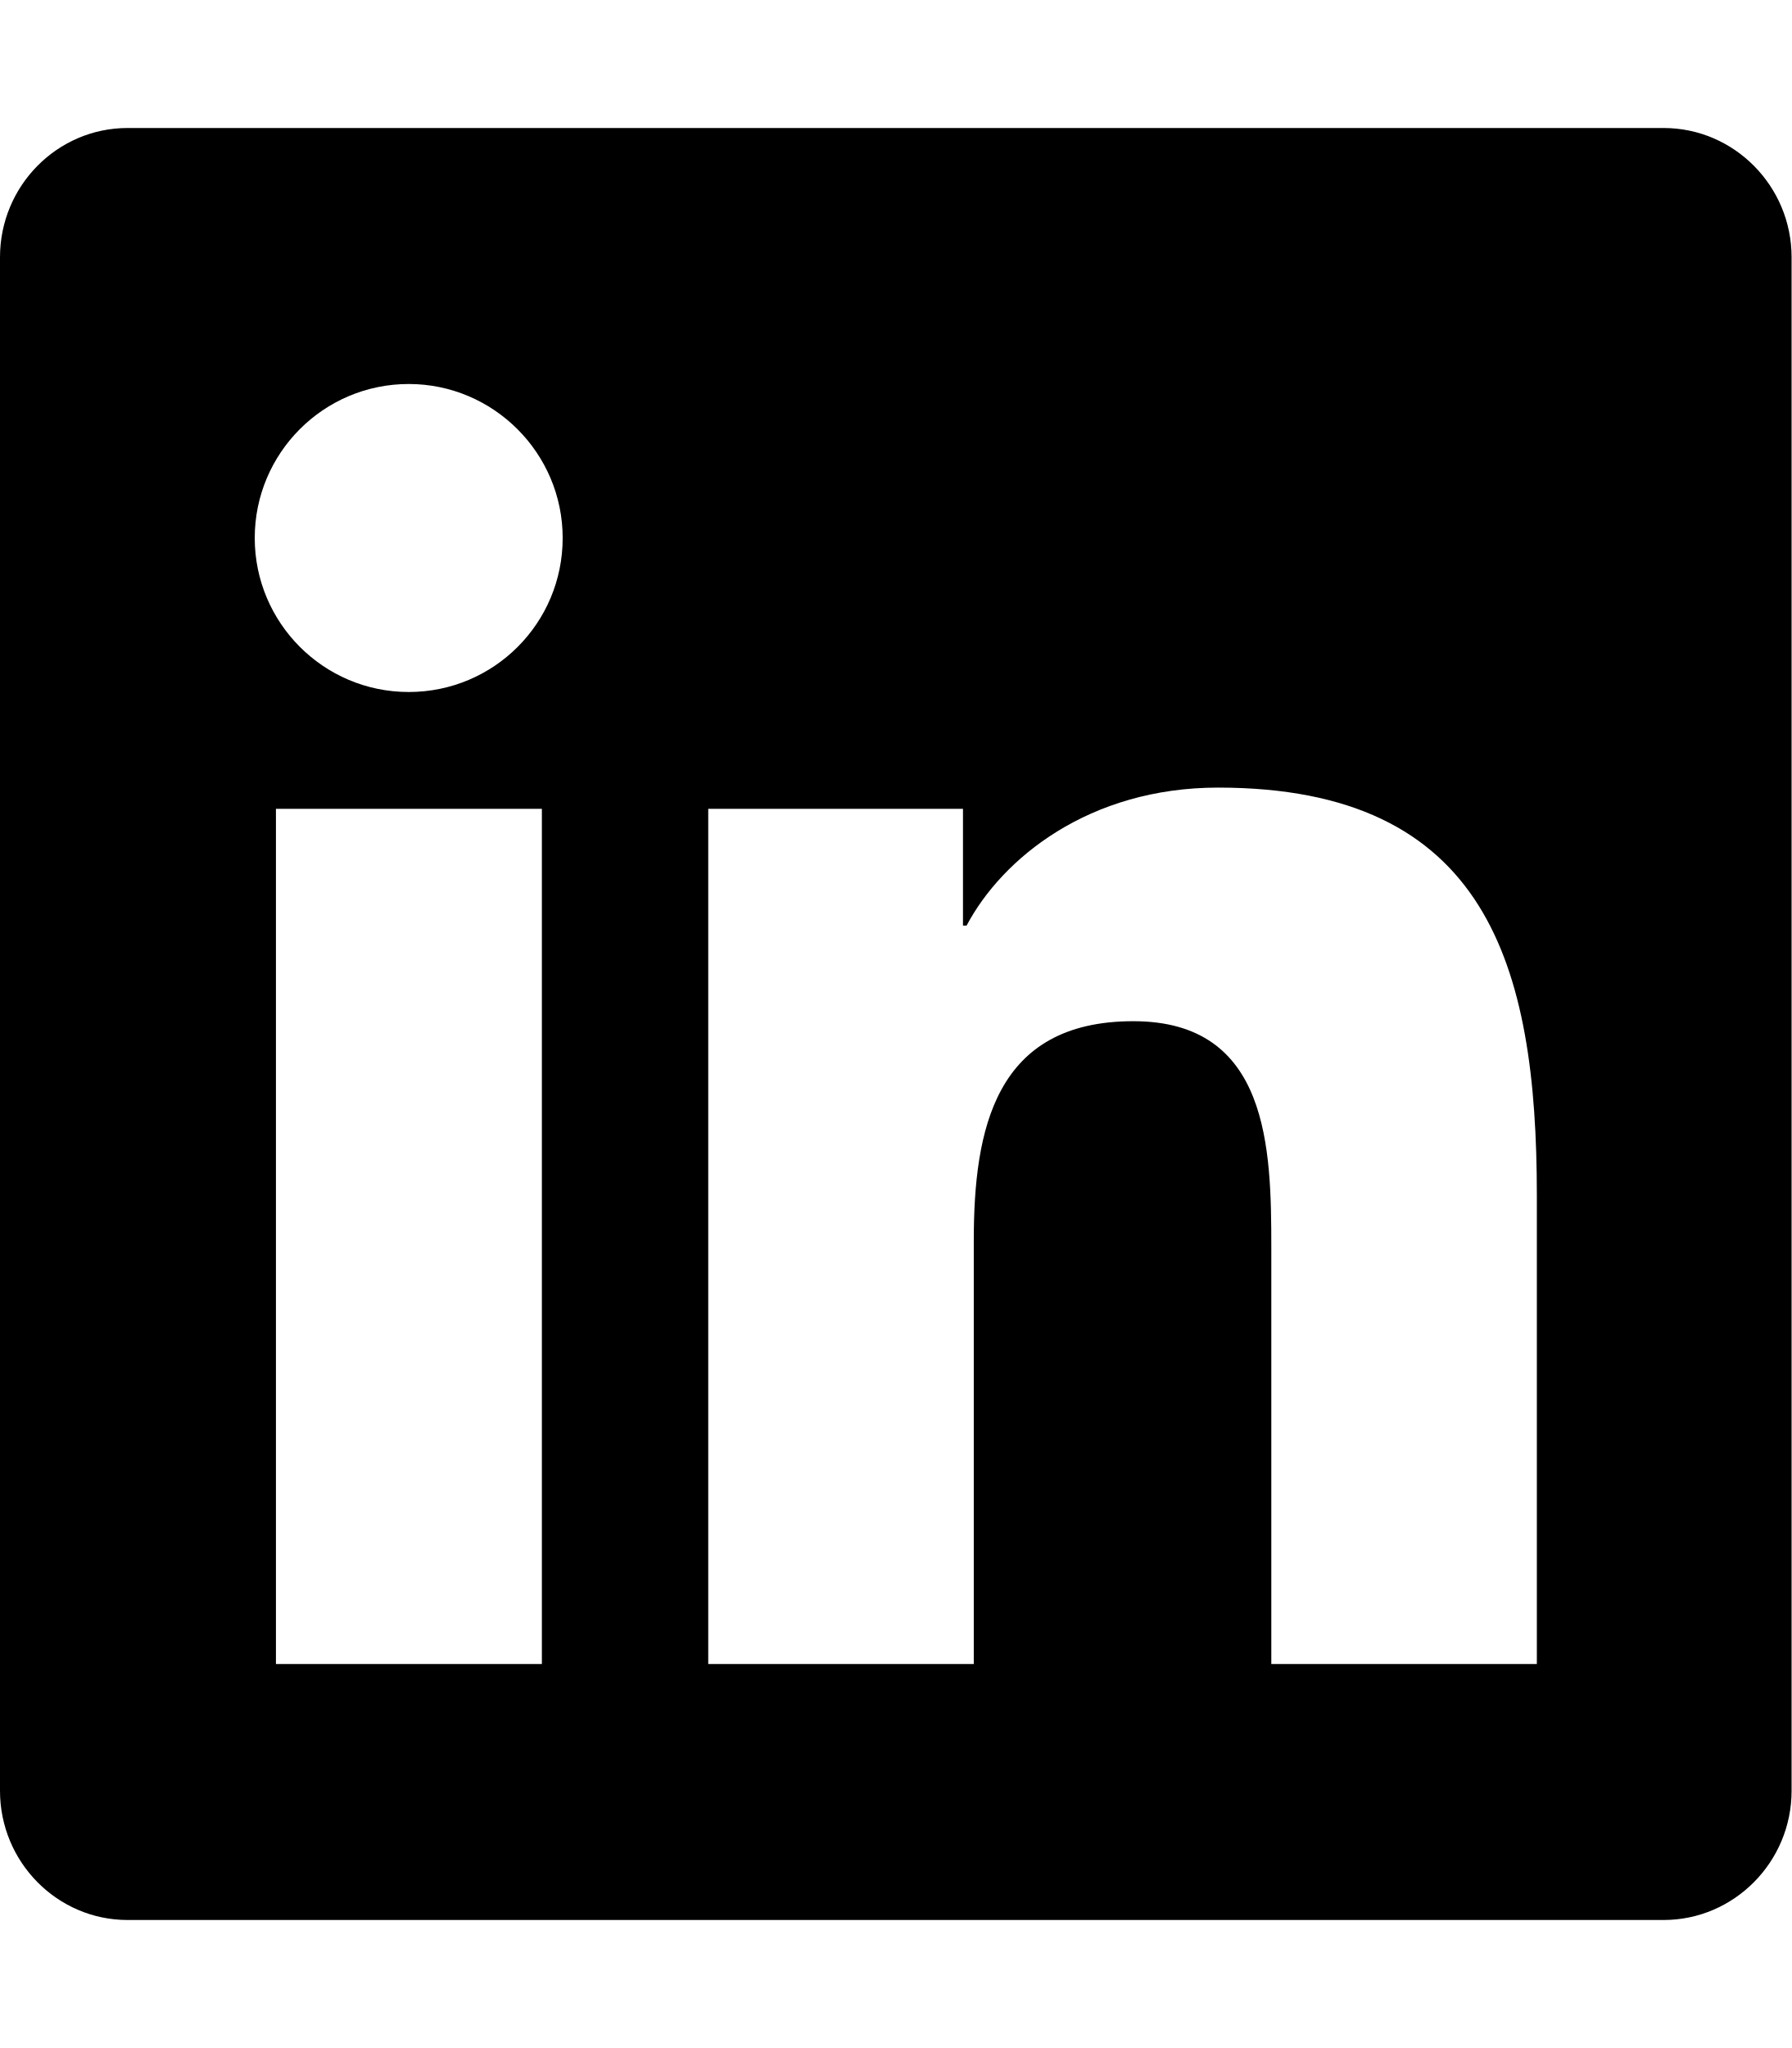
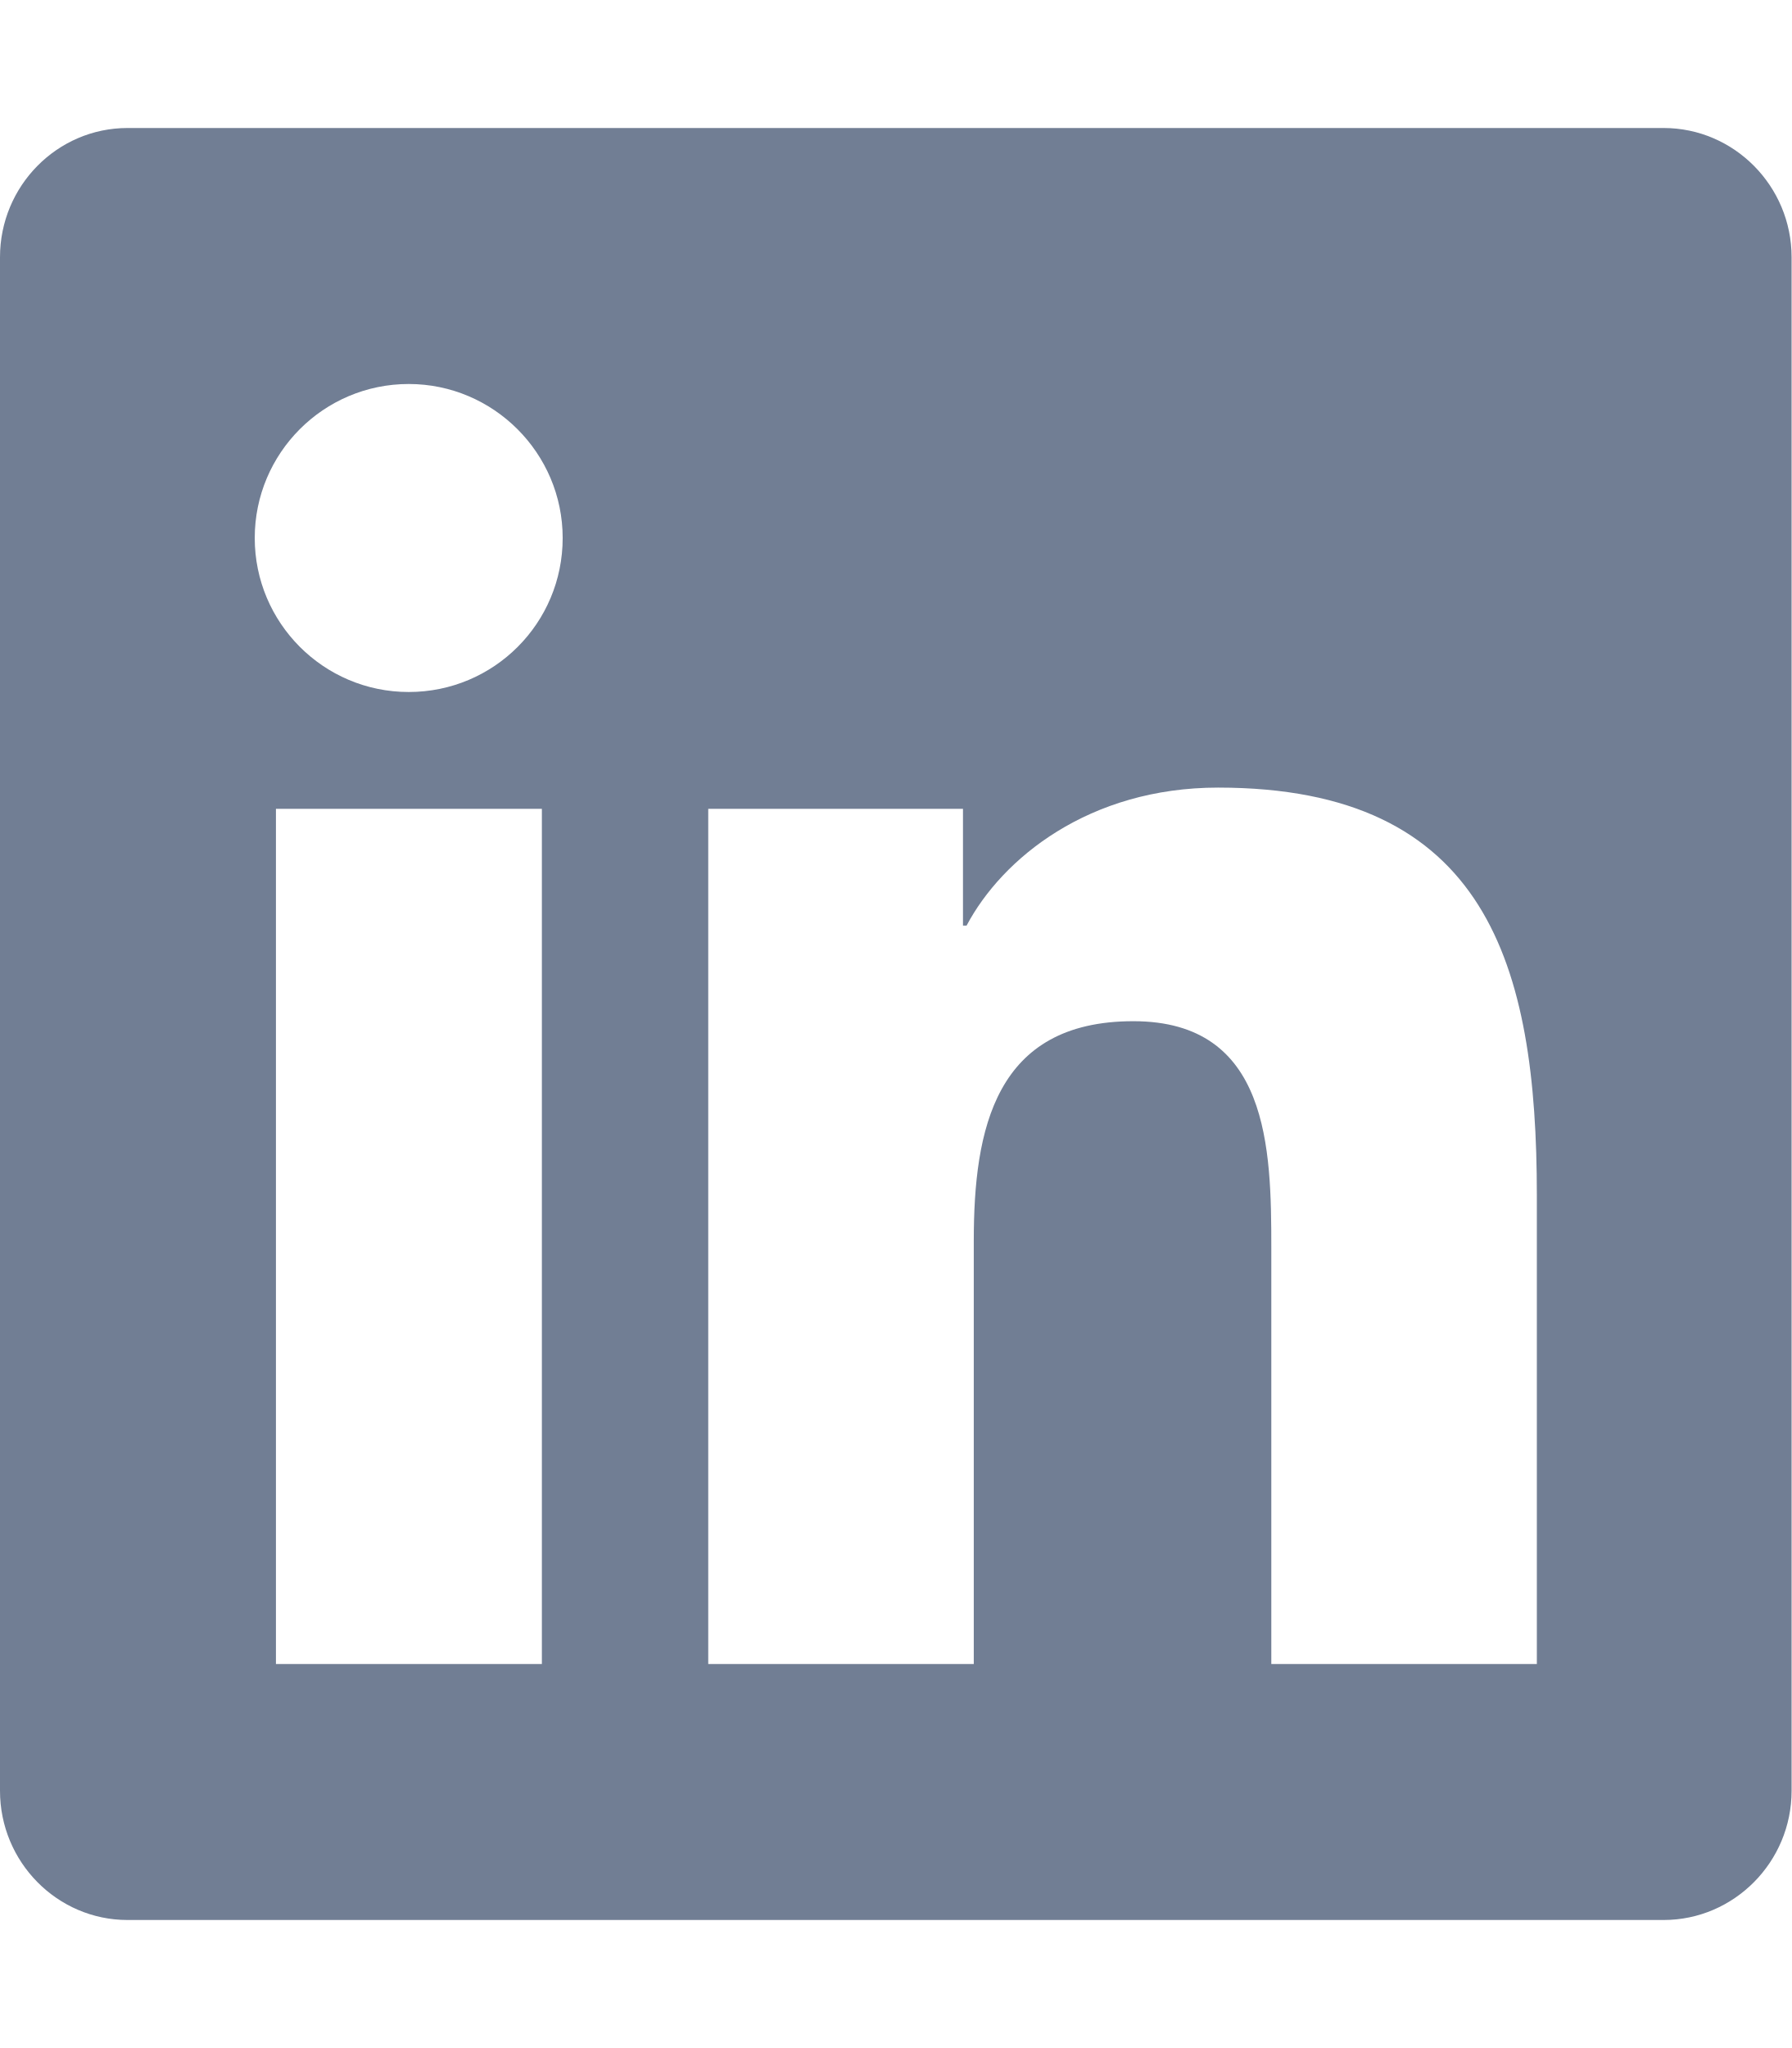
- <svg xmlns="http://www.w3.org/2000/svg" viewBox="0 0 448 512">
+ <svg xmlns="http://www.w3.org/2000/svg" fill="#717E94" viewBox="0 0 448 512">
  <path d="M416 32H31.9C14.3 32 0 46.5 0 64.3v383.4C0 465.5 14.3 480 31.9 480H416c17.6 0 32-14.5 32-32.3V64.3c0-17.8-14.4-32.3-32-32.3zM135.4 416H69V202.2h66.5V416zm-33.2-243c-21.3 0-38.5-17.3-38.5-38.5S80.9 96 102.2 96c21.2 0 38.5 17.3 38.5 38.5 0 21.3-17.2 38.5-38.5 38.5zm282.1 243h-66.4V312c0-24.8-.5-56.7-34.5-56.7-34.6 0-39.9 27-39.9 54.9V416h-66.4V202.2h63.7v29.2h.9c8.9-16.8 30.6-34.5 62.9-34.5 67.2 0 79.7 44.3 79.7 101.9V416z" />
</svg>
